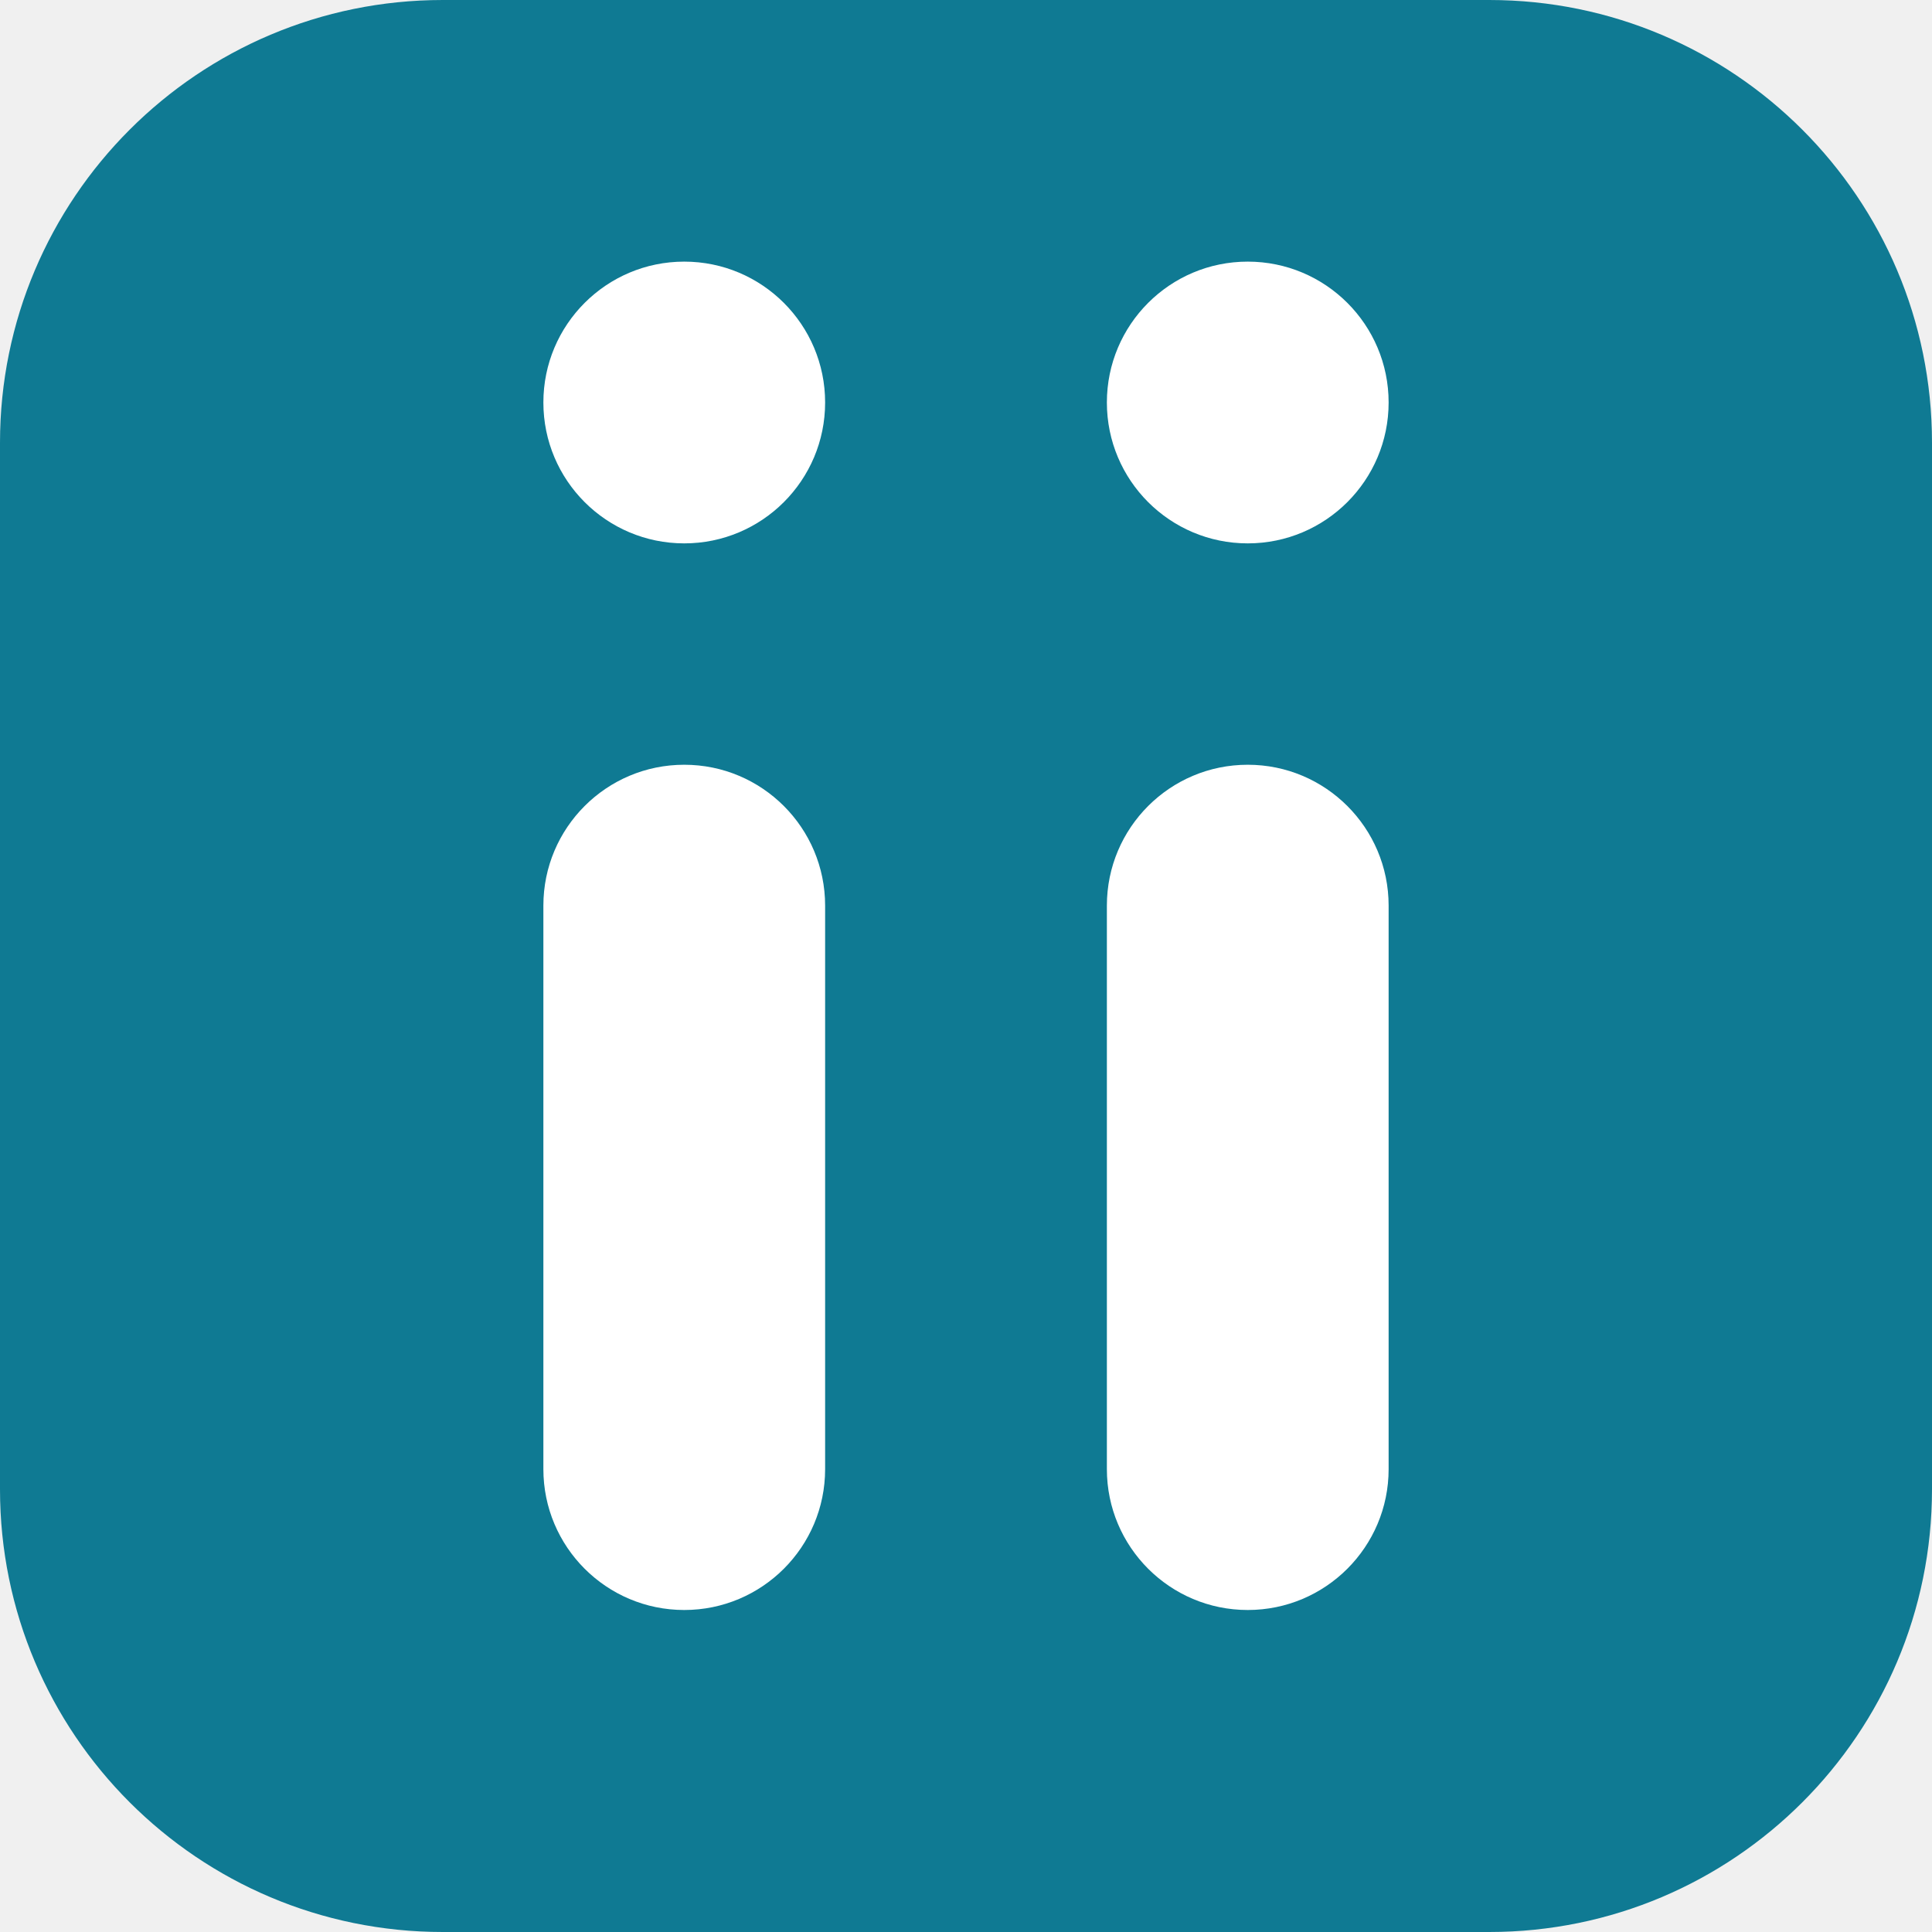
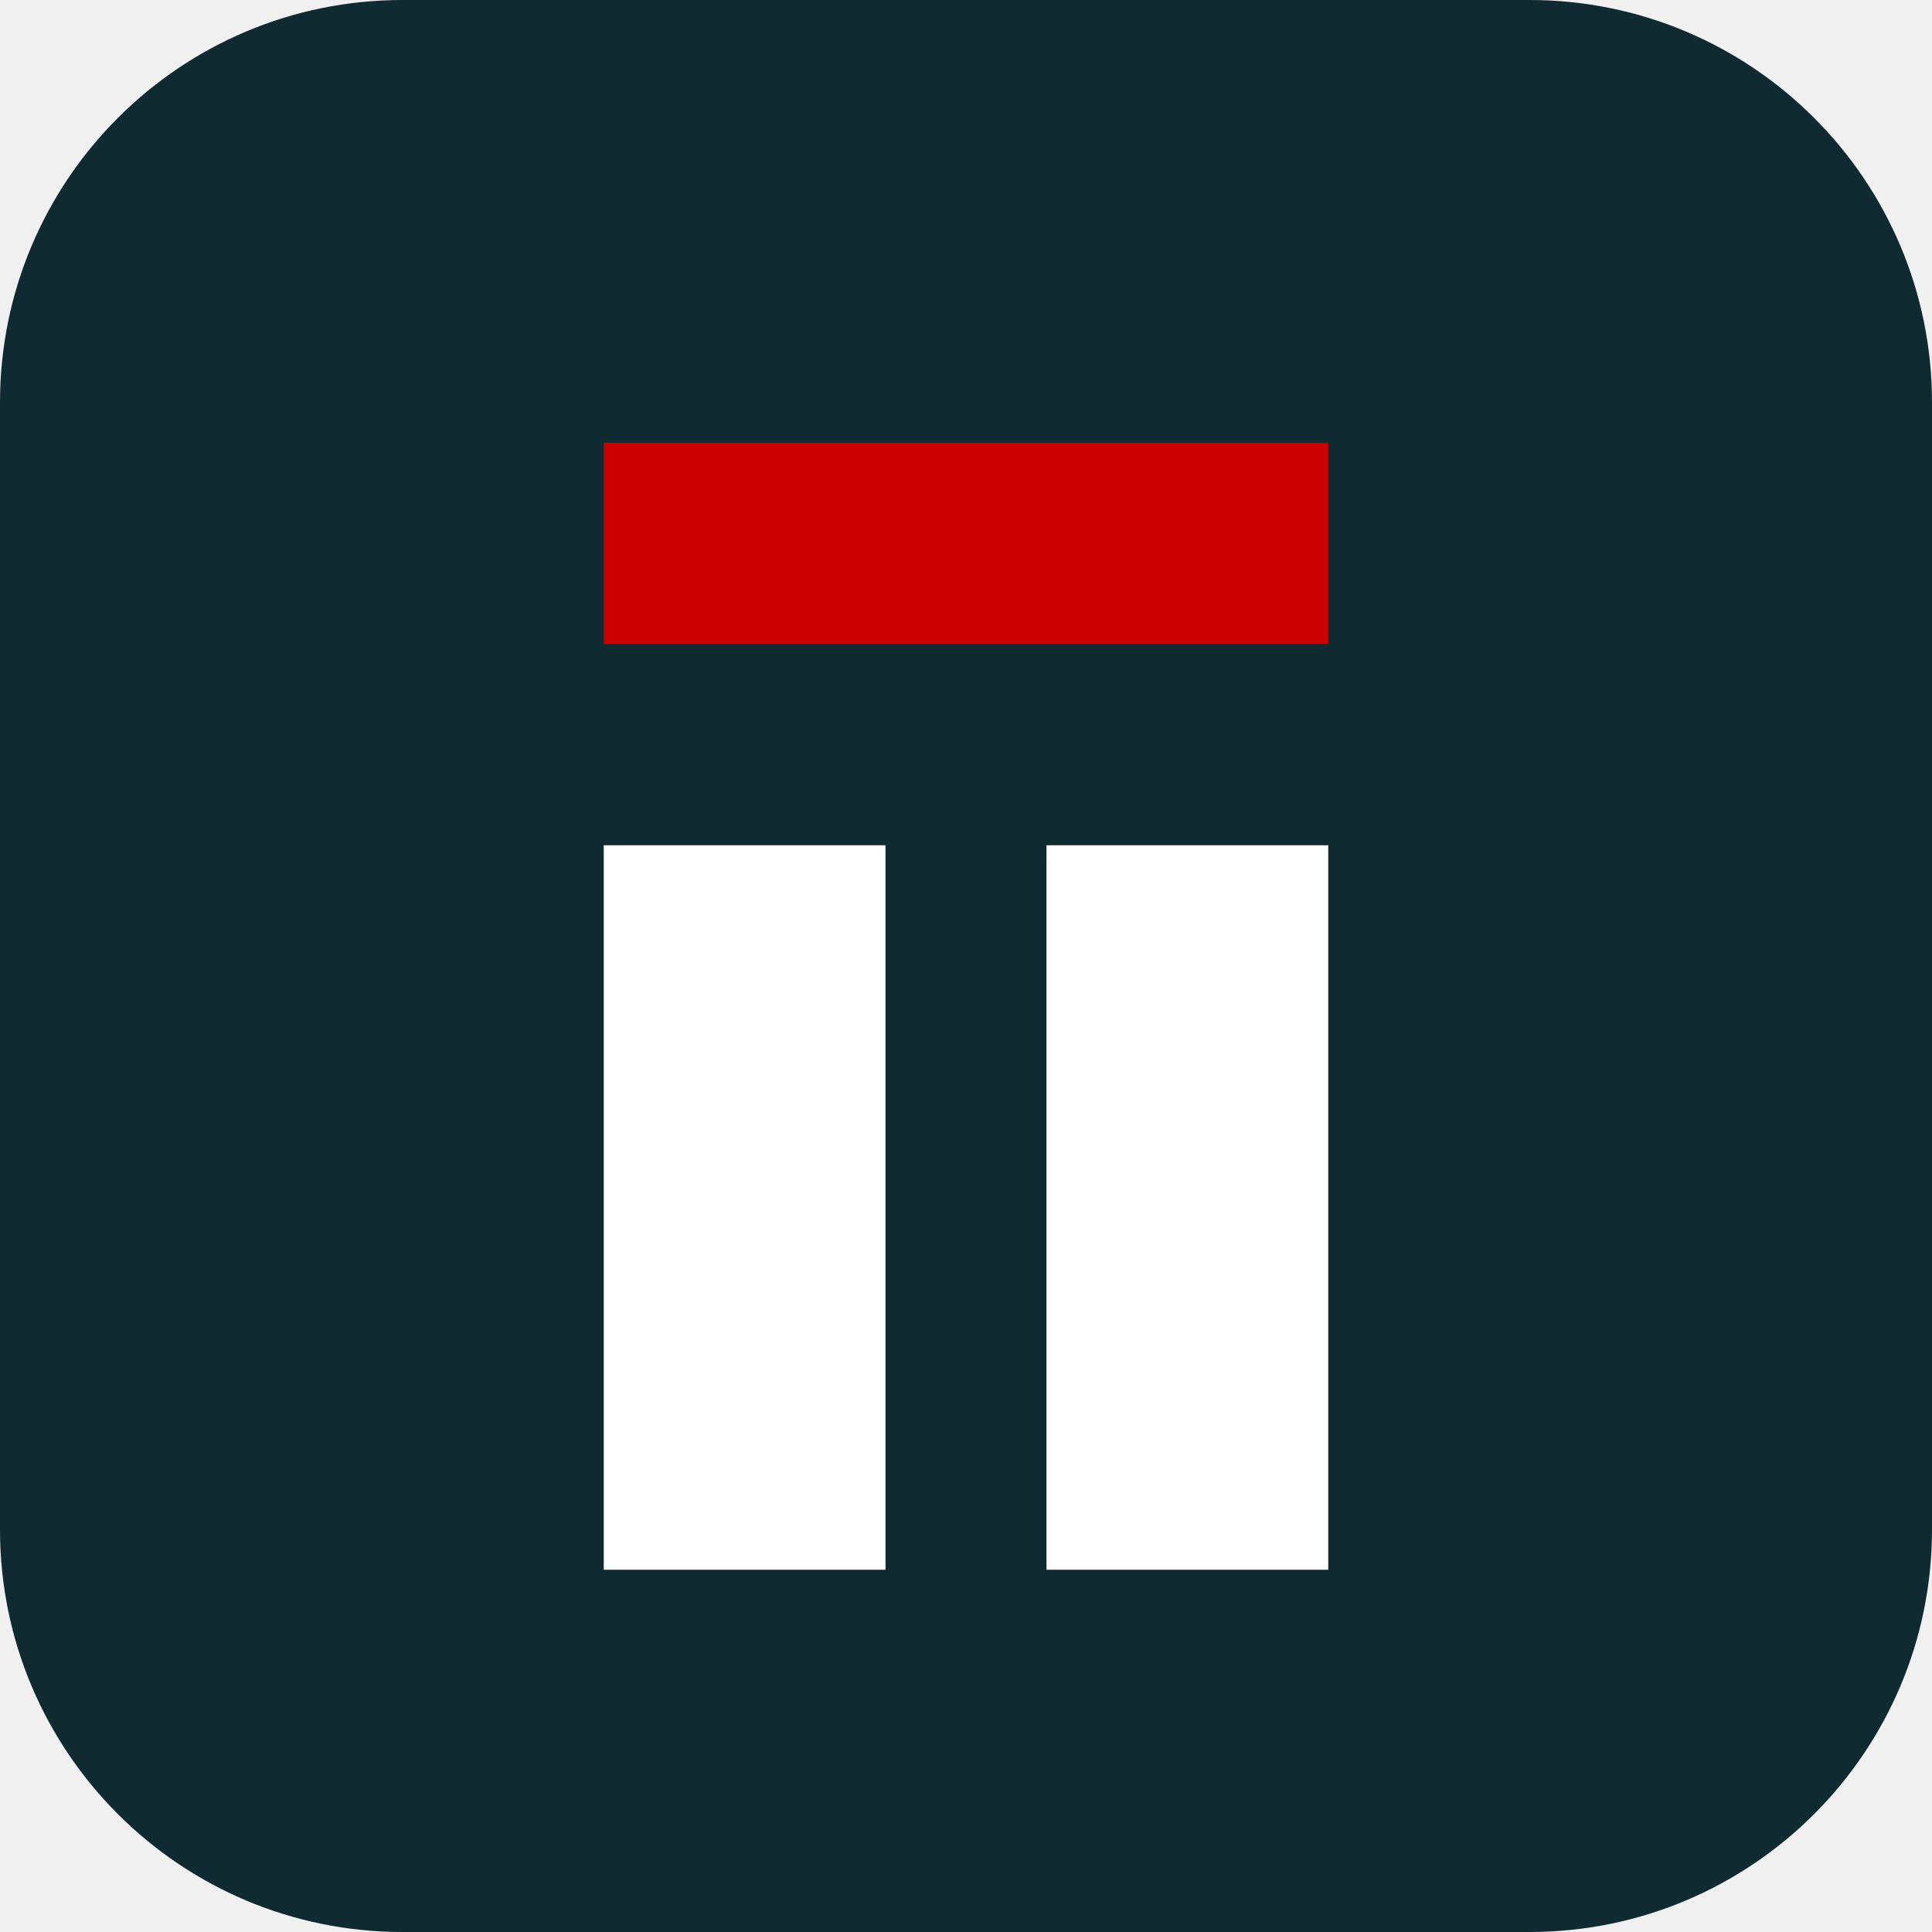
<svg xmlns="http://www.w3.org/2000/svg" viewBox="0 0 96 96" width="96" height="96">
-   <rect width="96" height="96" rx="22" fill="#0F7A93" />
-   <g fill="#ffffff">
-     <rect x="27" y="38" width="14" height="42" rx="7" />
-     <circle cx="34" cy="20" r="7" />
-     <rect x="55" y="38" width="14" height="42" rx="7" />
-     <circle cx="62" cy="20" r="7" />
-   </g>
+   <rect width="96" height="96" rx="20" fill="#0f2a30" />
+   <rect x="30" y="42" width="14" height="36" fill="#ffffff" />
+   <rect x="52" y="42" width="14" height="36" fill="#ffffff" />
+   <rect x="30" y="22" width="36" height="10" fill="#CC0000" />
</svg>
